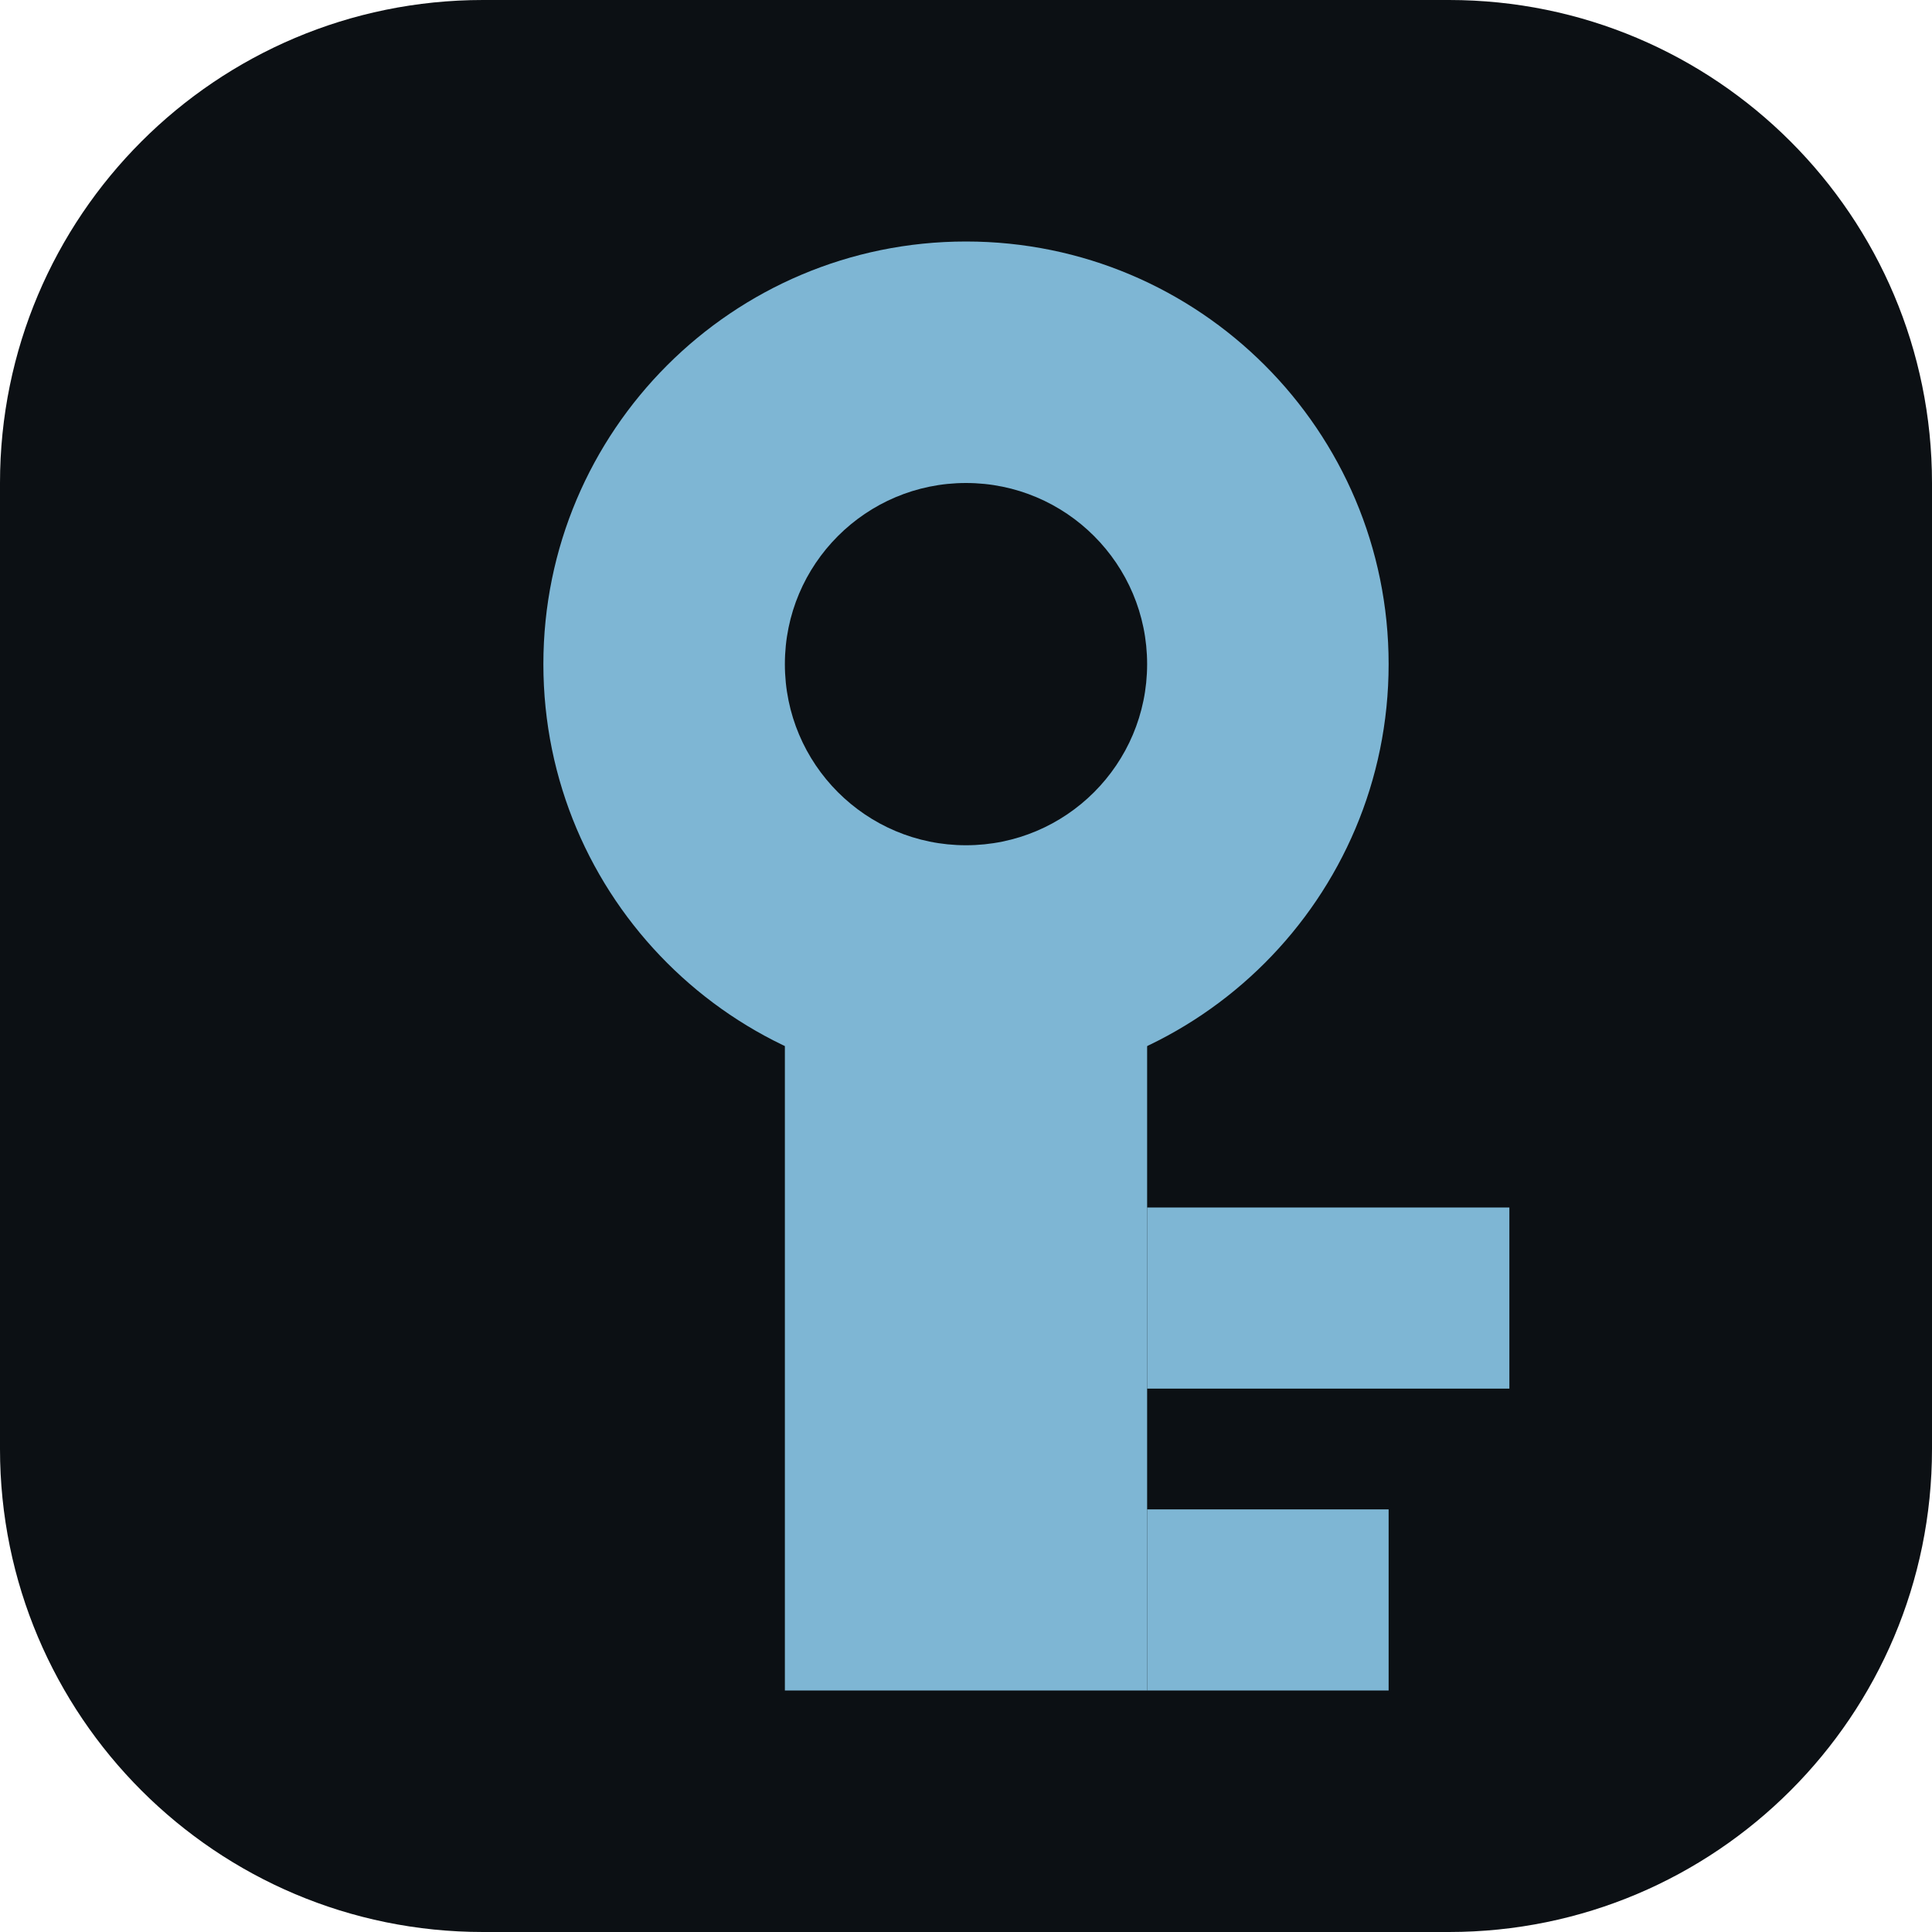
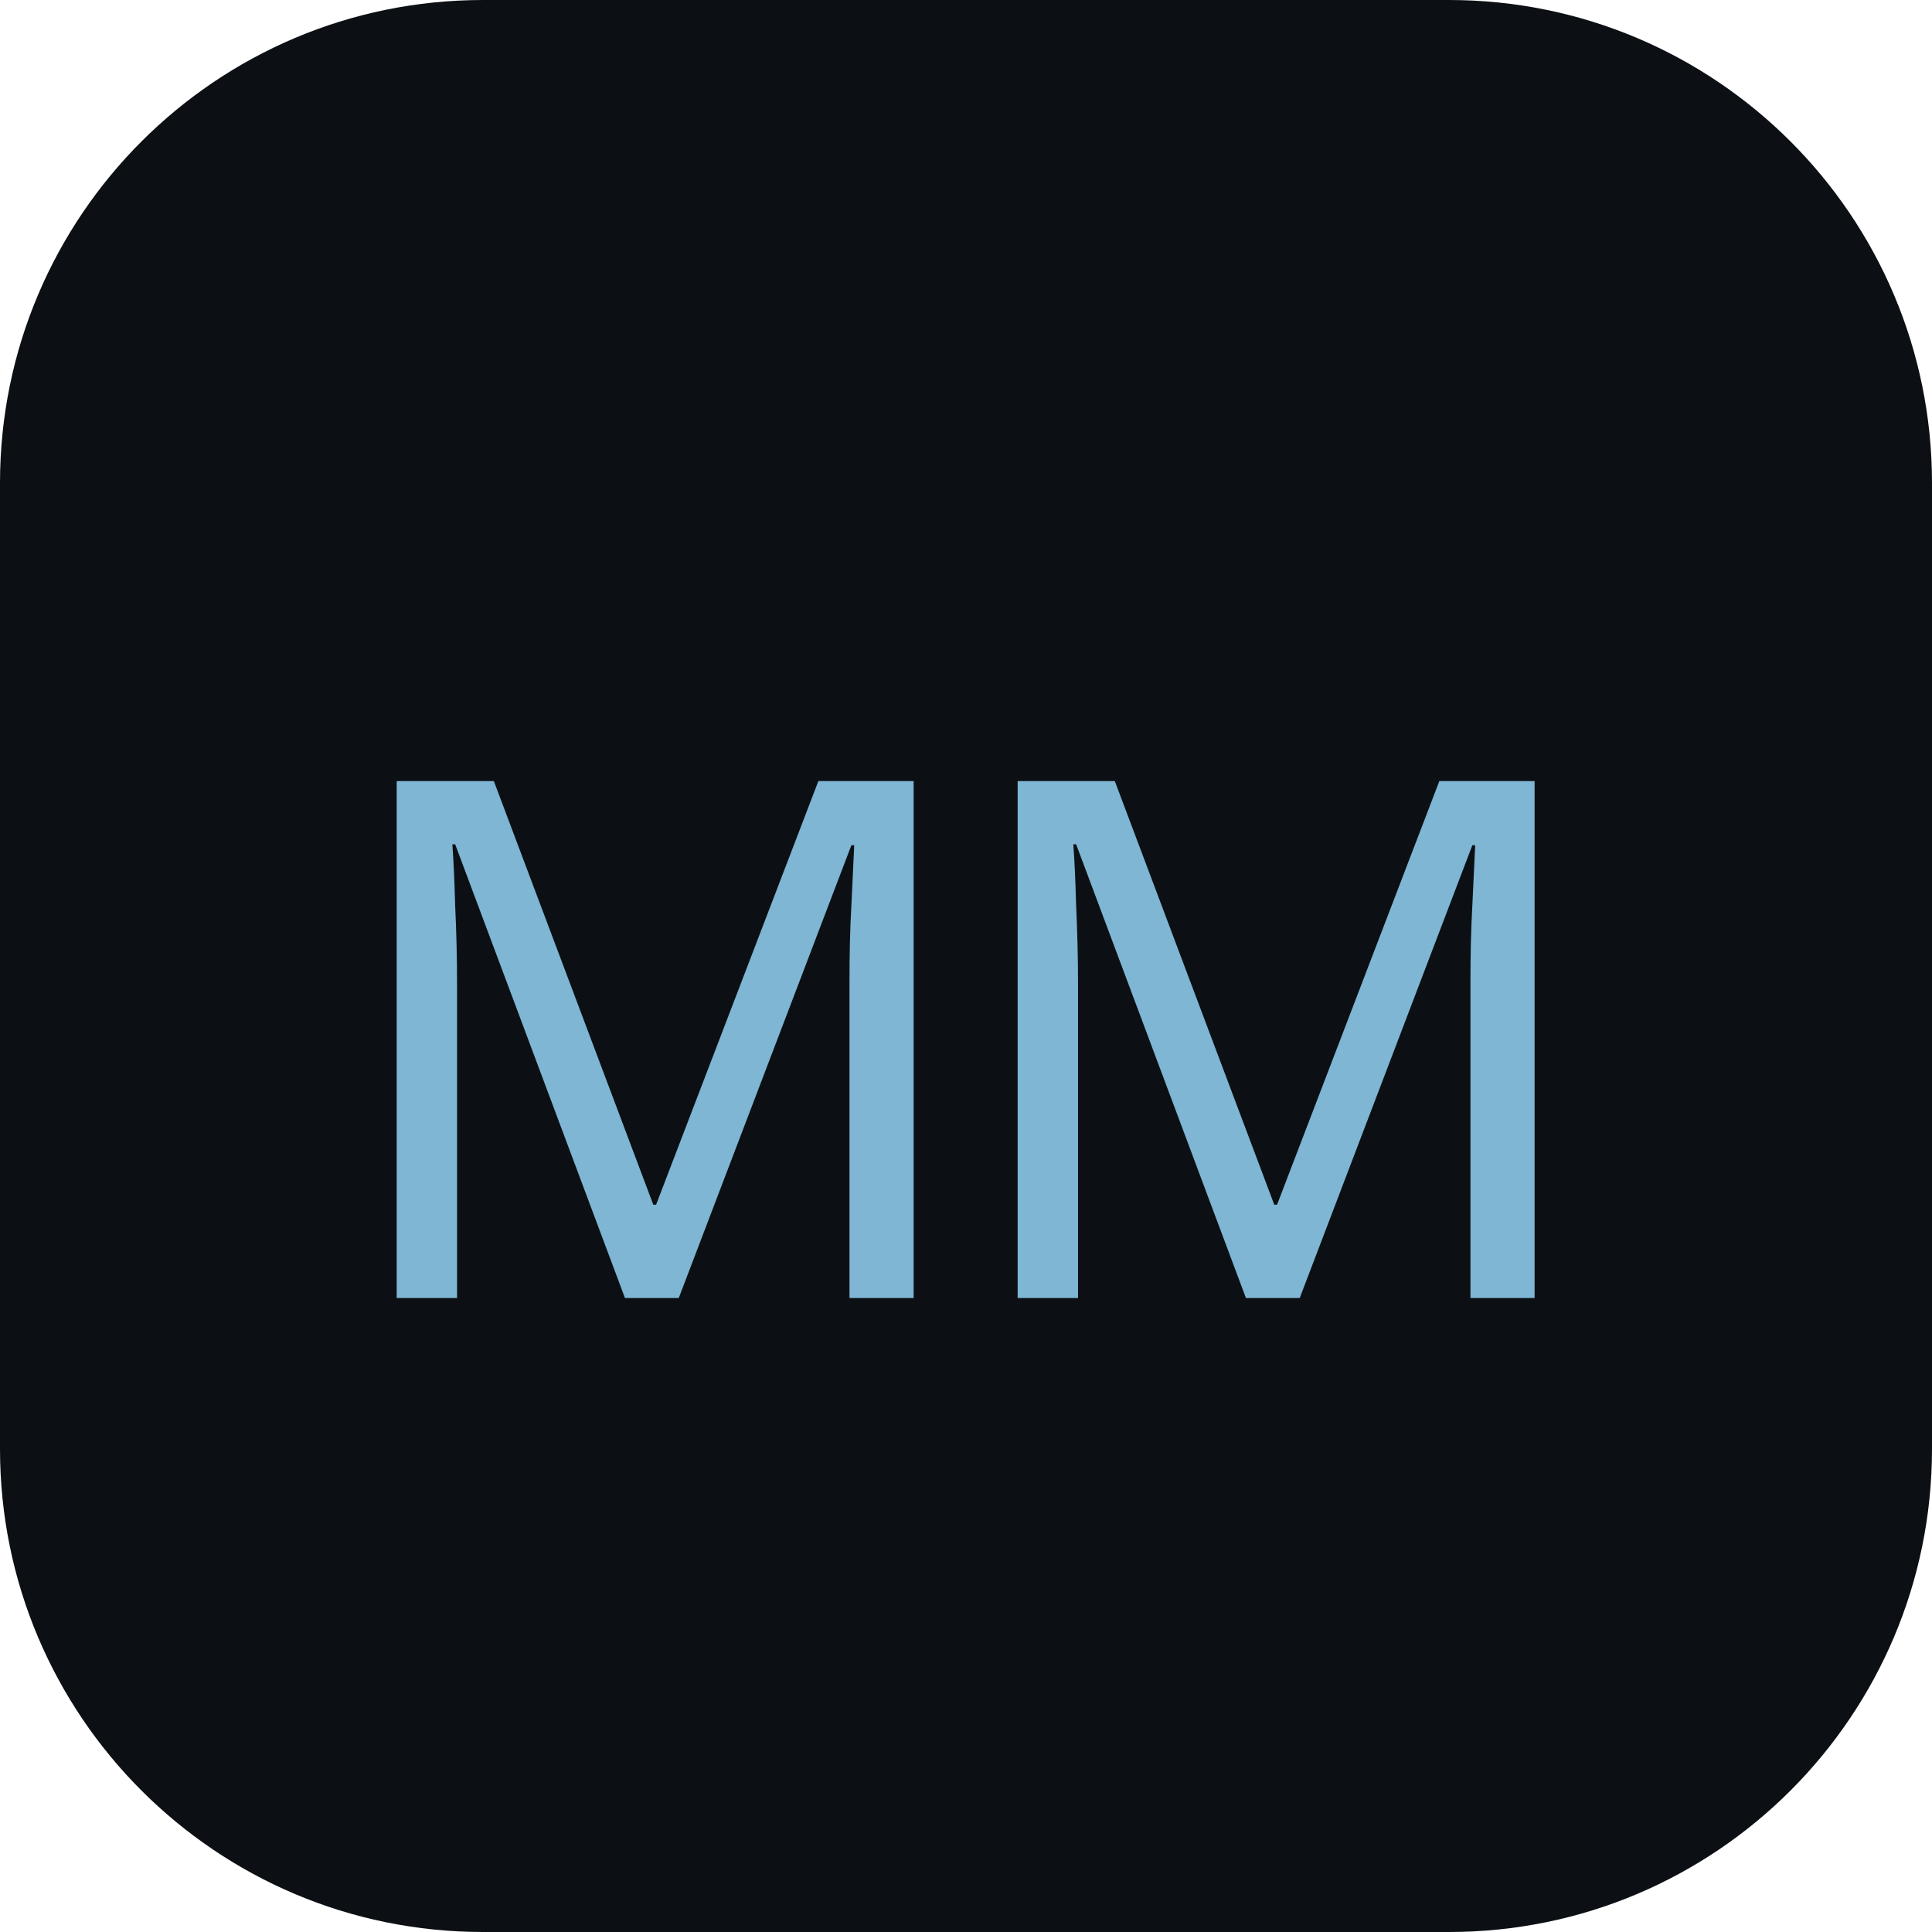
<svg xmlns="http://www.w3.org/2000/svg" viewBox="0 0 32 32">
  <rect width="32" height="32" rx="8" fill="#0c1014" />
-   <circle cx="16" cy="11" r="7" fill="#7eb6d4" />
-   <circle cx="16" cy="11" r="3" fill="#0c1014" />
-   <rect x="13" y="16" width="6" height="12" fill="#7eb6d4" />
-   <rect x="19" y="20" width="6" height="3" fill="#7eb6d4" />
-   <rect x="19" y="25" width="4" height="3" fill="#7eb6d4" />
+   <text x="16" y="21.5" text-anchor="middle" font-family="Arial Black, Impact, sans-serif" font-size="12" fill="#7eb6d4" letter-spacing="-0.6">MM</text>
</svg>
